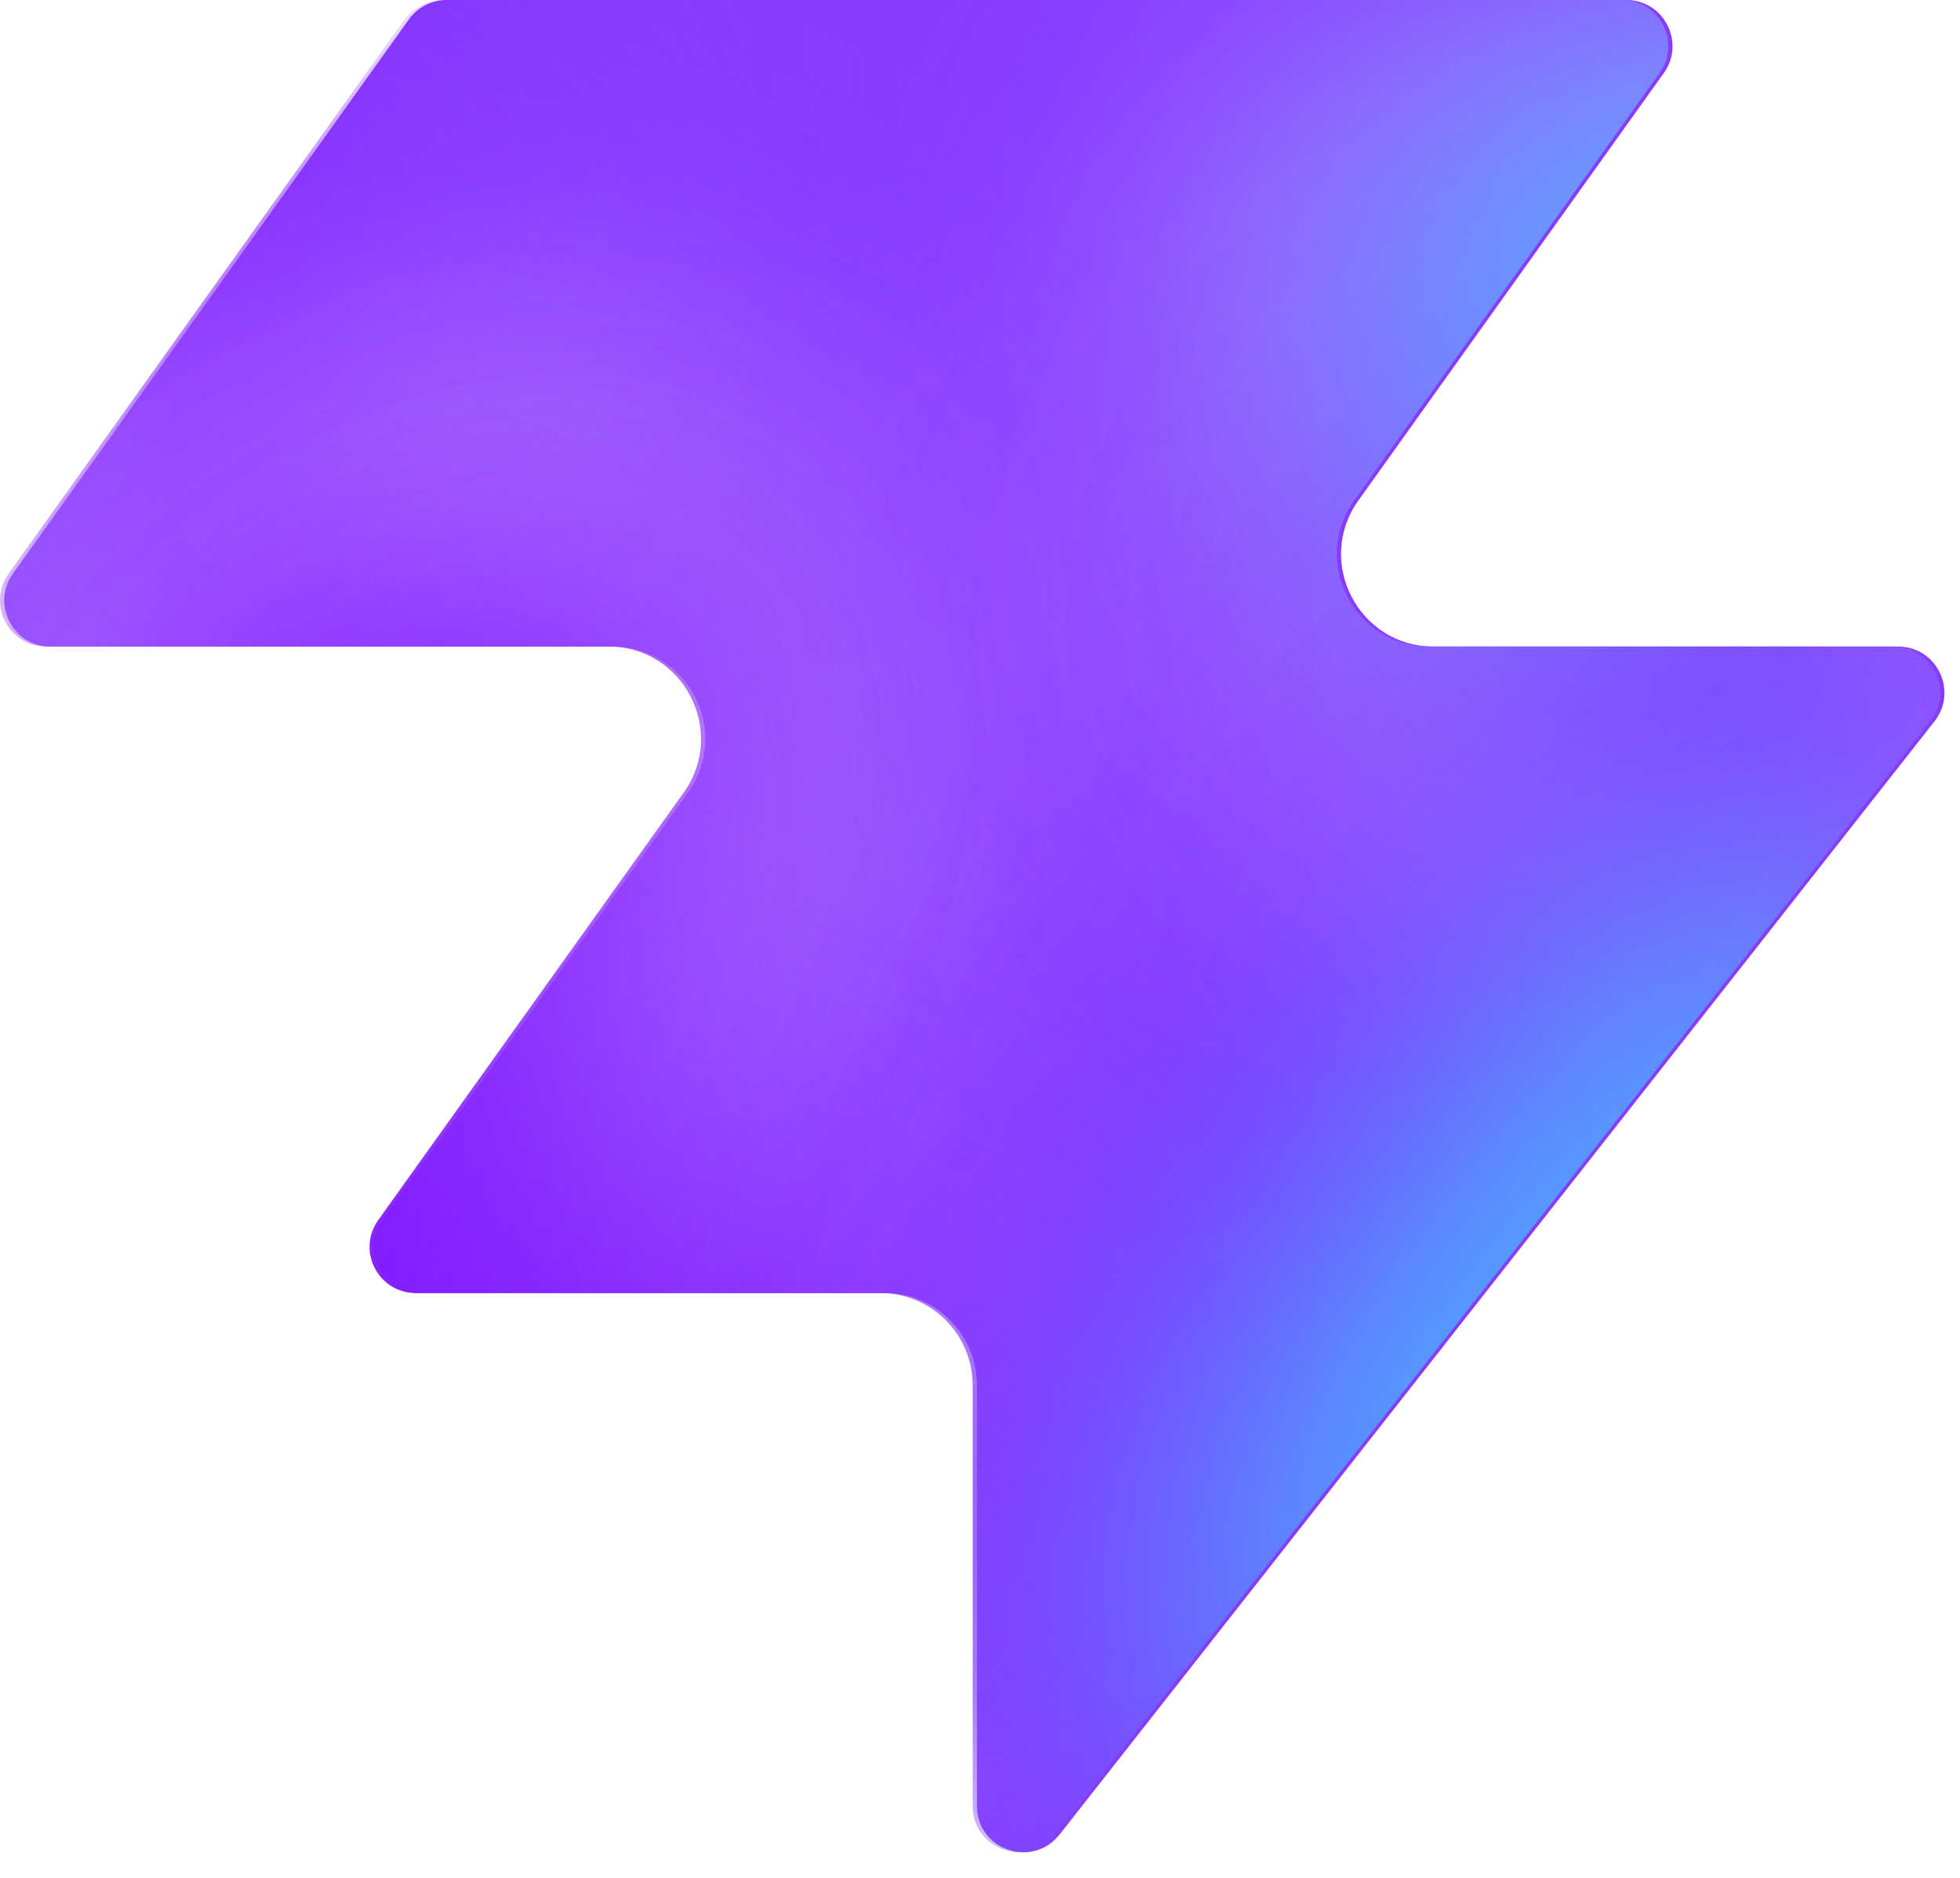
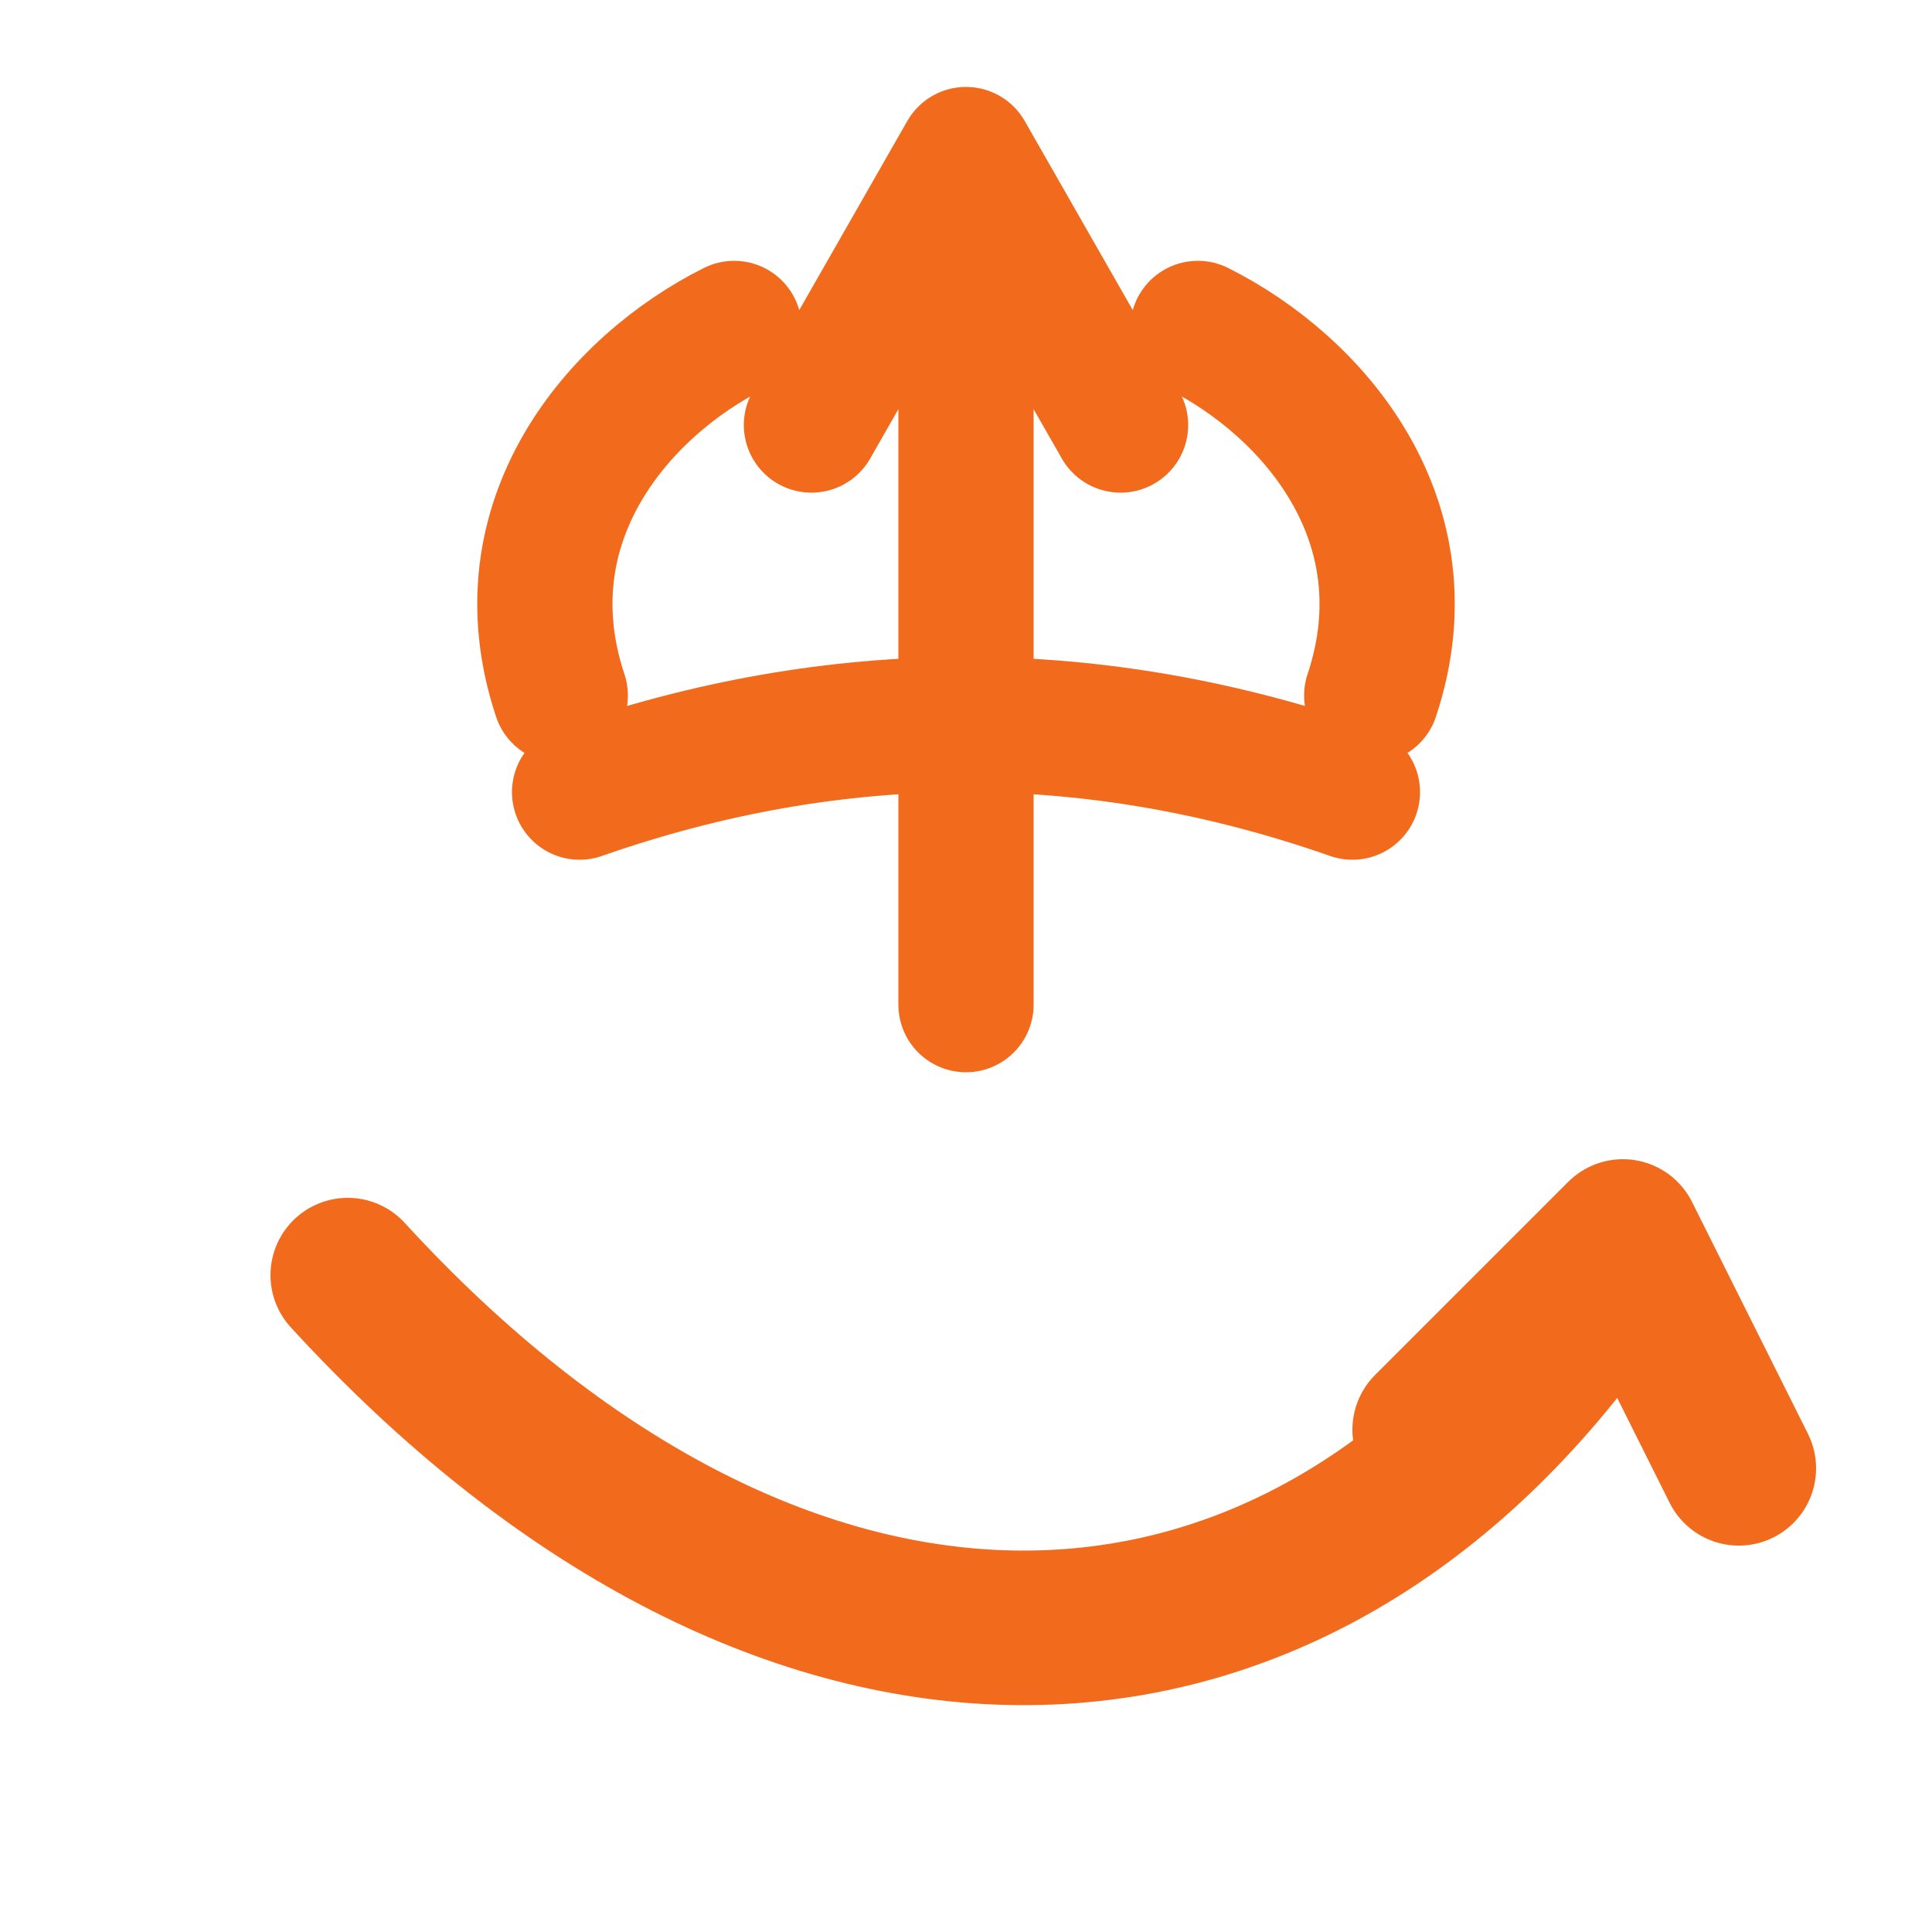
- <svg xmlns="http://www.w3.org/2000/svg" width="48" height="46" fill="none" viewBox="0 0 48 46">
-   <path fill="#863bff" d="M25.946 44.938c-.664.845-2.021.375-2.021-.698V33.937a2.26 2.26 0 0 0-2.262-2.262H10.287c-.92 0-1.456-1.04-.92-1.788l7.48-10.471c1.07-1.497 0-3.578-1.842-3.578H1.237c-.92 0-1.456-1.04-.92-1.788L10.013.474c.214-.297.556-.474.92-.474h28.894c.92 0 1.456 1.04.92 1.788l-7.48 10.471c-1.07 1.498 0 3.579 1.842 3.579h11.377c.943 0 1.473 1.088.89 1.83L25.947 44.94z" style="fill:#863bff;fill:color(display-p3 .525 .23 1);fill-opacity:1" />
-   <mask id="a" width="48" height="46" x="0" y="0" maskUnits="userSpaceOnUse" style="mask-type:alpha">
-     <path fill="#000" d="M25.842 44.938c-.664.844-2.021.375-2.021-.698V33.937a2.26 2.26 0 0 0-2.262-2.262H10.183c-.92 0-1.456-1.04-.92-1.788l7.48-10.471c1.07-1.498 0-3.579-1.842-3.579H1.133c-.92 0-1.456-1.04-.92-1.787L9.91.473c.214-.297.556-.474.92-.474h28.894c.92 0 1.456 1.04.92 1.788l-7.48 10.471c-1.07 1.498 0 3.578 1.842 3.578h11.377c.943 0 1.473 1.088.89 1.832L25.843 44.94z" style="fill:#000;fill-opacity:1" />
-   </mask>
-   <g mask="url(#a)">
-     <g filter="url(#b)">
-       <ellipse cx="5.508" cy="14.704" fill="#ede6ff" rx="5.508" ry="14.704" style="fill:#ede6ff;fill:color(display-p3 .927 .903 1);fill-opacity:1" transform="matrix(.00324 1 1 -.00324 -4.47 31.516)" />
-     </g>
-     <g filter="url(#c)">
-       <ellipse cx="10.399" cy="29.851" fill="#ede6ff" rx="10.399" ry="29.851" style="fill:#ede6ff;fill:color(display-p3 .927 .903 1);fill-opacity:1" transform="matrix(.00324 1 1 -.00324 -39.328 7.883)" />
-     </g>
-     <g filter="url(#d)">
-       <ellipse cx="5.508" cy="30.487" fill="#7e14ff" rx="5.508" ry="30.487" style="fill:#7e14ff;fill:color(display-p3 .492 .077 1);fill-opacity:1" transform="rotate(89.814 -25.913 -14.639)scale(1 -1)" />
-     </g>
-     <g filter="url(#e)">
-       <ellipse cx="5.508" cy="30.599" fill="#7e14ff" rx="5.508" ry="30.599" style="fill:#7e14ff;fill:color(display-p3 .492 .077 1);fill-opacity:1" transform="rotate(89.814 -32.644 -3.334)scale(1 -1)" />
-     </g>
-     <g filter="url(#f)">
-       <ellipse cx="5.508" cy="30.599" fill="#7e14ff" rx="5.508" ry="30.599" style="fill:#7e14ff;fill:color(display-p3 .492 .077 1);fill-opacity:1" transform="matrix(.00324 1 1 -.00324 -34.34 30.47)" />
-     </g>
-     <g filter="url(#g)">
-       <ellipse cx="14.072" cy="22.078" fill="#ede6ff" rx="14.072" ry="22.078" style="fill:#ede6ff;fill:color(display-p3 .927 .903 1);fill-opacity:1" transform="rotate(93.35 24.506 48.493)scale(-1 1)" />
-     </g>
-     <g filter="url(#h)">
-       <ellipse cx="3.47" cy="21.501" fill="#7e14ff" rx="3.47" ry="21.501" style="fill:#7e14ff;fill:color(display-p3 .492 .077 1);fill-opacity:1" transform="rotate(89.009 28.708 47.59)scale(-1 1)" />
-     </g>
-     <g filter="url(#i)">
-       <ellipse cx="3.47" cy="21.501" fill="#7e14ff" rx="3.47" ry="21.501" style="fill:#7e14ff;fill:color(display-p3 .492 .077 1);fill-opacity:1" transform="rotate(89.009 28.708 47.59)scale(-1 1)" />
-     </g>
-     <g filter="url(#j)">
-       <ellipse cx=".387" cy="8.972" fill="#7e14ff" rx="4.407" ry="29.108" style="fill:#7e14ff;fill:color(display-p3 .492 .077 1);fill-opacity:1" transform="rotate(39.51 .387 8.972)" />
-     </g>
-     <g filter="url(#k)">
-       <ellipse cx="47.523" cy="-6.092" fill="#7e14ff" rx="4.407" ry="29.108" style="fill:#7e14ff;fill:color(display-p3 .492 .077 1);fill-opacity:1" transform="rotate(37.892 47.523 -6.092)" />
-     </g>
-     <g filter="url(#l)">
-       <ellipse cx="41.412" cy="6.333" fill="#47bfff" rx="5.971" ry="9.665" style="fill:#47bfff;fill:color(display-p3 .28 .748 1);fill-opacity:1" transform="rotate(37.892 41.412 6.333)" />
-     </g>
-     <g filter="url(#m)">
-       <ellipse cx="-1.879" cy="38.332" fill="#7e14ff" rx="4.407" ry="29.108" style="fill:#7e14ff;fill:color(display-p3 .492 .077 1);fill-opacity:1" transform="rotate(37.892 -1.88 38.332)" />
-     </g>
-     <g filter="url(#n)">
-       <ellipse cx="-1.879" cy="38.332" fill="#7e14ff" rx="4.407" ry="29.108" style="fill:#7e14ff;fill:color(display-p3 .492 .077 1);fill-opacity:1" transform="rotate(37.892 -1.88 38.332)" />
-     </g>
-     <g filter="url(#o)">
-       <ellipse cx="35.651" cy="29.907" fill="#7e14ff" rx="4.407" ry="29.108" style="fill:#7e14ff;fill:color(display-p3 .492 .077 1);fill-opacity:1" transform="rotate(37.892 35.651 29.907)" />
-     </g>
-     <g filter="url(#p)">
-       <ellipse cx="38.418" cy="32.4" fill="#47bfff" rx="5.971" ry="15.297" style="fill:#47bfff;fill:color(display-p3 .28 .748 1);fill-opacity:1" transform="rotate(37.892 38.418 32.4)" />
-     </g>
+ <svg xmlns="http://www.w3.org/2000/svg" viewBox="0 0 100 100" fill="none">
+   <g stroke="#F26B1D" stroke-width="7" stroke-linecap="round" stroke-linejoin="round">
+     <path d="M50 52 L50 14" />
+     <path d="M42 22 L50 8 L58 22" />
+     <path d="M29 36 C26 27 32 20 38 17" />
+     <path d="M71 36 C74 27 68 20 62 17" />
+     <path d="M30 41 Q50 34 70 41" />
  </g>
-   <defs>
-     <filter id="b" width="60.045" height="41.654" x="-19.77" y="16.149" color-interpolation-filters="sRGB" filterUnits="userSpaceOnUse">
-       <feFlood flood-opacity="0" result="BackgroundImageFix" />
-       <feBlend in="SourceGraphic" in2="BackgroundImageFix" result="shape" />
-       <feGaussianBlur result="effect1_foregroundBlur_2002_17158" stdDeviation="7.659" />
-     </filter>
-     <filter id="c" width="90.34" height="51.437" x="-54.613" y="-7.533" color-interpolation-filters="sRGB" filterUnits="userSpaceOnUse">
-       <feFlood flood-opacity="0" result="BackgroundImageFix" />
-       <feBlend in="SourceGraphic" in2="BackgroundImageFix" result="shape" />
-       <feGaussianBlur result="effect1_foregroundBlur_2002_17158" stdDeviation="7.659" />
-     </filter>
-     <filter id="d" width="79.355" height="29.4" x="-49.64" y="2.03" color-interpolation-filters="sRGB" filterUnits="userSpaceOnUse">
-       <feFlood flood-opacity="0" result="BackgroundImageFix" />
-       <feBlend in="SourceGraphic" in2="BackgroundImageFix" result="shape" />
-       <feGaussianBlur result="effect1_foregroundBlur_2002_17158" stdDeviation="4.596" />
-     </filter>
-     <filter id="e" width="79.579" height="29.4" x="-45.045" y="20.029" color-interpolation-filters="sRGB" filterUnits="userSpaceOnUse">
-       <feFlood flood-opacity="0" result="BackgroundImageFix" />
-       <feBlend in="SourceGraphic" in2="BackgroundImageFix" result="shape" />
-       <feGaussianBlur result="effect1_foregroundBlur_2002_17158" stdDeviation="4.596" />
-     </filter>
-     <filter id="f" width="79.579" height="29.4" x="-43.513" y="21.178" color-interpolation-filters="sRGB" filterUnits="userSpaceOnUse">
-       <feFlood flood-opacity="0" result="BackgroundImageFix" />
-       <feBlend in="SourceGraphic" in2="BackgroundImageFix" result="shape" />
-       <feGaussianBlur result="effect1_foregroundBlur_2002_17158" stdDeviation="4.596" />
-     </filter>
-     <filter id="g" width="74.749" height="58.852" x="15.756" y="-17.901" color-interpolation-filters="sRGB" filterUnits="userSpaceOnUse">
-       <feFlood flood-opacity="0" result="BackgroundImageFix" />
-       <feBlend in="SourceGraphic" in2="BackgroundImageFix" result="shape" />
-       <feGaussianBlur result="effect1_foregroundBlur_2002_17158" stdDeviation="7.659" />
-     </filter>
-     <filter id="h" width="61.377" height="25.362" x="23.548" y="2.284" color-interpolation-filters="sRGB" filterUnits="userSpaceOnUse">
-       <feFlood flood-opacity="0" result="BackgroundImageFix" />
-       <feBlend in="SourceGraphic" in2="BackgroundImageFix" result="shape" />
-       <feGaussianBlur result="effect1_foregroundBlur_2002_17158" stdDeviation="4.596" />
-     </filter>
-     <filter id="i" width="61.377" height="25.362" x="23.548" y="2.284" color-interpolation-filters="sRGB" filterUnits="userSpaceOnUse">
-       <feFlood flood-opacity="0" result="BackgroundImageFix" />
-       <feBlend in="SourceGraphic" in2="BackgroundImageFix" result="shape" />
-       <feGaussianBlur result="effect1_foregroundBlur_2002_17158" stdDeviation="4.596" />
-     </filter>
-     <filter id="j" width="56.045" height="63.649" x="-27.636" y="-22.853" color-interpolation-filters="sRGB" filterUnits="userSpaceOnUse">
-       <feFlood flood-opacity="0" result="BackgroundImageFix" />
-       <feBlend in="SourceGraphic" in2="BackgroundImageFix" result="shape" />
-       <feGaussianBlur result="effect1_foregroundBlur_2002_17158" stdDeviation="4.596" />
-     </filter>
-     <filter id="k" width="54.814" height="64.646" x="20.116" y="-38.415" color-interpolation-filters="sRGB" filterUnits="userSpaceOnUse">
-       <feFlood flood-opacity="0" result="BackgroundImageFix" />
-       <feBlend in="SourceGraphic" in2="BackgroundImageFix" result="shape" />
-       <feGaussianBlur result="effect1_foregroundBlur_2002_17158" stdDeviation="4.596" />
-     </filter>
-     <filter id="l" width="33.541" height="35.313" x="24.641" y="-11.323" color-interpolation-filters="sRGB" filterUnits="userSpaceOnUse">
-       <feFlood flood-opacity="0" result="BackgroundImageFix" />
-       <feBlend in="SourceGraphic" in2="BackgroundImageFix" result="shape" />
-       <feGaussianBlur result="effect1_foregroundBlur_2002_17158" stdDeviation="4.596" />
-     </filter>
-     <filter id="m" width="54.814" height="64.646" x="-29.286" y="6.009" color-interpolation-filters="sRGB" filterUnits="userSpaceOnUse">
-       <feFlood flood-opacity="0" result="BackgroundImageFix" />
-       <feBlend in="SourceGraphic" in2="BackgroundImageFix" result="shape" />
-       <feGaussianBlur result="effect1_foregroundBlur_2002_17158" stdDeviation="4.596" />
-     </filter>
-     <filter id="n" width="54.814" height="64.646" x="-29.286" y="6.009" color-interpolation-filters="sRGB" filterUnits="userSpaceOnUse">
-       <feFlood flood-opacity="0" result="BackgroundImageFix" />
-       <feBlend in="SourceGraphic" in2="BackgroundImageFix" result="shape" />
-       <feGaussianBlur result="effect1_foregroundBlur_2002_17158" stdDeviation="4.596" />
-     </filter>
-     <filter id="o" width="54.814" height="64.646" x="8.244" y="-2.416" color-interpolation-filters="sRGB" filterUnits="userSpaceOnUse">
-       <feFlood flood-opacity="0" result="BackgroundImageFix" />
-       <feBlend in="SourceGraphic" in2="BackgroundImageFix" result="shape" />
-       <feGaussianBlur result="effect1_foregroundBlur_2002_17158" stdDeviation="4.596" />
-     </filter>
-     <filter id="p" width="39.409" height="43.623" x="18.713" y="10.588" color-interpolation-filters="sRGB" filterUnits="userSpaceOnUse">
-       <feFlood flood-opacity="0" result="BackgroundImageFix" />
-       <feBlend in="SourceGraphic" in2="BackgroundImageFix" result="shape" />
-       <feGaussianBlur result="effect1_foregroundBlur_2002_17158" stdDeviation="4.596" />
-     </filter>
-   </defs>
+   <path d="M18 66 C40 90 66 90 82 68" stroke="#F26B1D" stroke-width="8" stroke-linecap="round" />
+   <path d="M74 74 L84 64 L90 76" stroke="#F26B1D" stroke-width="8" stroke-linecap="round" stroke-linejoin="round" />
</svg>
